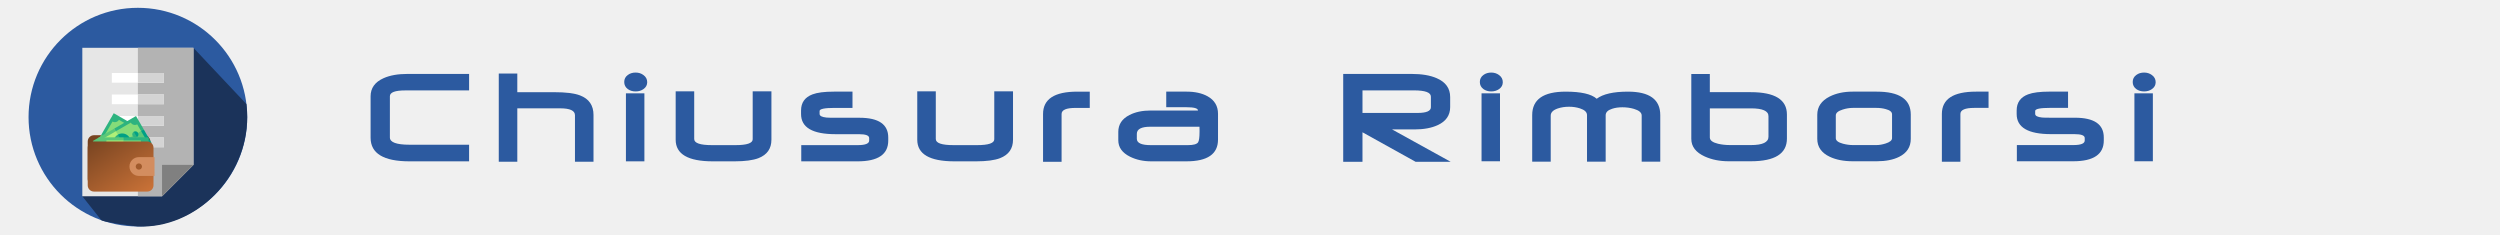
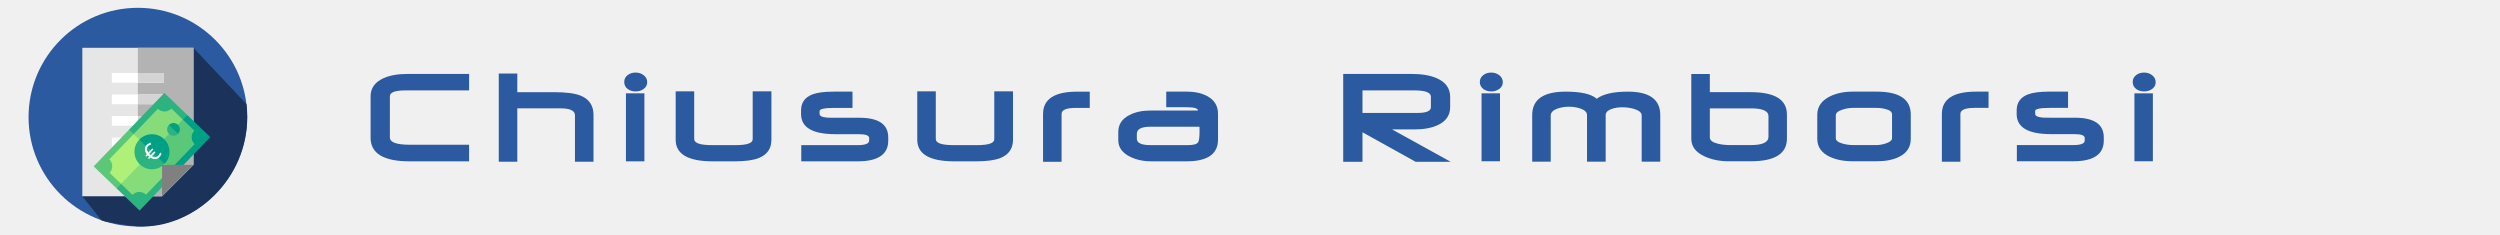
<svg xmlns="http://www.w3.org/2000/svg" version="1.1" id="Layer_1" x="0px" y="0px" viewBox="0 0 640 60" xml:space="preserve" width="640" height="60">
  <defs id="defs53">
-     <linearGradient id="paint0_linear_103_1548" x1="-8.731" y1="34.199" x2="-3.061" y2="-0.5" gradientUnits="userSpaceOnUse" gradientTransform="matrix(1.115043,0,0,1.115043,75.15688,59.28259)">
+     <linearGradient id="paint0_linear_103_1548" x1="-8.731" y1="34.199" x2="-3.061" y2="-0.5" gradientUnits="userSpaceOnUse" gradientTransform="matrix(0.5763035,0,0,0.5763035,16.37715,33.61243)">
      <stop stop-color="#FFB300" id="stop891" style="stop-color:#502d16;stop-opacity:1" />
      <stop offset="1" stop-color="#FF4900" id="stop893" style="stop-color:#784421;stop-opacity:1" />
    </linearGradient>
-     <linearGradient id="paint1_linear_103_1548" x1="0" y1="2.783" x2="18.849" y2="30.205" gradientUnits="userSpaceOnUse" gradientTransform="matrix(1.115043,0,0,1.115043,75.15688,59.28259)">
+     <linearGradient id="paint1_linear_103_1548" x1="0" y1="2.783" x2="18.849" y2="30.205" gradientUnits="userSpaceOnUse" gradientTransform="matrix(0.5763035,0,0,0.5763035,16.37715,33.61243)">
      <stop stop-color="#FFB300" id="stop896" style="stop-color:#784421;stop-opacity:1" />
      <stop offset="1" stop-color="#FF4900" id="stop898" style="stop-color:#c87137;stop-opacity:1" />
    </linearGradient>
    <radialGradient id="paint2_radial_103_1548" cx="0" cy="0" r="1" gradientUnits="userSpaceOnUse" gradientTransform="matrix(5.70678,7.018711,-9.358285,7.609042,243.9086,72.63785)">
      <stop stop-color="#FFDB00" id="stop901" />
      <stop offset="1" stop-color="#FFBB00" id="stop903" />
    </radialGradient>
  </defs>
  <g id="g20">
</g>
  <g id="g22">
</g>
  <g id="g24">
</g>
  <g id="g26">
</g>
  <g id="g28">
</g>
  <g id="g30">
</g>
  <g id="g32">
</g>
  <g id="g34">
</g>
  <g id="g36">
</g>
  <g id="g38">
</g>
  <g id="g40">
</g>
  <g id="g42">
</g>
  <g id="g44">
</g>
  <g id="g46">
</g>
  <g id="g48">
</g>
  <g id="g15350" transform="translate(6.080808,1)">
    <g id="g20-9" transform="translate(-286.2633,-77.11624)">
</g>
    <g id="g22-0" transform="translate(-286.2633,-77.11624)">
</g>
    <g id="g24-9" transform="translate(-286.2633,-77.11624)">
</g>
    <g id="g26-1" transform="translate(-286.2633,-77.11624)">
</g>
    <g id="g28-7" transform="translate(-286.2633,-77.11624)">
</g>
    <g id="g30-7" transform="translate(-286.2633,-77.11624)">
</g>
    <g id="g32-1" transform="translate(-286.2633,-77.11624)">
</g>
    <g id="g34-1" transform="translate(-286.2633,-77.11624)">
</g>
    <g id="g36-5" transform="translate(-286.2633,-77.11624)">
</g>
    <g id="g38-9" transform="translate(-286.2633,-77.11624)">
</g>
    <g id="g40-7" transform="translate(-286.2633,-77.11624)">
</g>
    <g id="g42-7" transform="translate(-286.2633,-77.11624)">
</g>
    <g id="g44-6" transform="translate(-286.2633,-77.11624)">
</g>
    <g id="g46-7" transform="translate(-286.2633,-77.11624)">
</g>
    <g id="g48-3" transform="translate(-286.2633,-77.11624)">
</g>
    <g id="g20-3" transform="translate(-296.3431,-105.3149)">
</g>
    <g id="g22-5" transform="translate(-296.3431,-105.3149)">
</g>
    <g id="g24-6" transform="translate(-296.3431,-105.3149)">
</g>
    <g id="g26-2" transform="translate(-296.3431,-105.3149)">
</g>
    <g id="g28-9" transform="translate(-296.3431,-105.3149)">
</g>
    <g id="g30-1" transform="translate(-296.3431,-105.3149)">
</g>
    <g id="g32-2" transform="translate(-296.3431,-105.3149)">
</g>
    <g id="g34-7" transform="translate(-296.3431,-105.3149)">
</g>
    <g id="g36-0" transform="translate(-296.3431,-105.3149)">
</g>
    <g id="g38-93" transform="translate(-296.3431,-105.3149)">
</g>
    <g id="g40-6" transform="translate(-296.3431,-105.3149)">
</g>
    <g id="g42-0" transform="translate(-296.3431,-105.3149)">
</g>
    <g id="g44-62" transform="translate(-296.3431,-105.3149)">
</g>
    <g id="g46-6" transform="translate(-296.3431,-105.3149)">
</g>
    <g id="g48-1" transform="translate(-296.3431,-105.3149)">
</g>
    <g id="g20-0" transform="translate(-540.3699,-86.27445)">
</g>
    <g id="g22-6" transform="translate(-540.3699,-86.27445)">
</g>
    <g id="g24-1" transform="translate(-540.3699,-86.27445)">
</g>
    <g id="g26-5" transform="translate(-540.3699,-86.27445)">
</g>
    <g id="g28-5" transform="translate(-540.3699,-86.27445)">
</g>
    <g id="g30-4" transform="translate(-540.3699,-86.27445)">
</g>
    <g id="g32-7" transform="translate(-540.3699,-86.27445)">
</g>
    <g id="g34-6" transform="translate(-540.3699,-86.27445)">
</g>
    <g id="g36-5-8" transform="translate(-540.3699,-86.27445)">
</g>
    <g id="g38-6" transform="translate(-540.3699,-86.27445)">
</g>
    <g id="g40-9" transform="translate(-540.3699,-86.27445)">
</g>
    <g id="g42-3" transform="translate(-540.3699,-86.27445)">
</g>
    <g id="g44-7" transform="translate(-540.3699,-86.27445)">
</g>
    <g id="g46-4" transform="translate(-540.3699,-86.27445)">
</g>
    <g id="g48-5" transform="translate(-540.3699,-86.27445)">
</g>
    <g id="g714" transform="translate(-1190.624,-219.007)">
</g>
    <g id="g716" transform="translate(-1190.624,-219.007)">
</g>
    <g id="g718" transform="translate(-1190.624,-219.007)">
</g>
    <g id="g720" transform="translate(-1190.624,-219.007)">
</g>
    <g id="g722" transform="translate(-1190.624,-219.007)">
</g>
    <g id="g724" transform="translate(-1190.624,-219.007)">
</g>
    <g id="g726" transform="translate(-1190.624,-219.007)">
</g>
    <g id="g728" transform="translate(-1190.624,-219.007)">
</g>
    <g id="g730" transform="translate(-1190.624,-219.007)">
</g>
    <g id="g732" transform="translate(-1190.624,-219.007)">
</g>
    <g id="g734" transform="translate(-1190.624,-219.007)">
</g>
    <g id="g736" transform="translate(-1190.624,-219.007)">
</g>
    <g id="g738" transform="translate(-1190.624,-219.007)">
</g>
    <g id="g740" transform="translate(-1190.624,-219.007)">
</g>
    <g id="g742" transform="translate(-1190.624,-219.007)">
</g>
    <g id="g2869" transform="matrix(1.919543,0,0,1.919543,818.664,-16.62814)">
      <path d="m -236.183,29.722 h -4.676 l -7.091,-3.938 v 3.938 h -2.57 V 18.001 h 9.133 q 2.023,0 3.327,0.565 1.805,0.775 1.805,2.516 v 1.34 q 0,1.641 -1.659,2.406 -1.24,0.574 -3.099,0.574 h -2.99 z m -2.643,-7.283 v -1.404 q 0,-0.839 -2.251,-0.839 h -6.872 v 3.008 h 7.328 q 1.796,0 1.796,-0.766 z" id="path1321" style="font-size:18.667px;font-family:Neuropolitical;-inkscape-font-specification:Neuropolitical;letter-spacing:3px;fill:#2c5aa0;stroke-width:2;stroke-linecap:round;stroke-linejoin:round" />
      <path d="m -229.236,19.104 q 0,0.574 -0.501,0.921 -0.438,0.31 -1.039,0.31 -0.611,0 -1.039,-0.31 -0.483,-0.355 -0.483,-0.948 0,-0.592 0.483,-0.939 0.428,-0.319 1.039,-0.319 0.602,0 1.048,0.337 0.492,0.365 0.492,0.948 z m -0.374,10.546 h -2.461 v -9.06 h 2.461 z" id="path1318" style="font-size:18.667px;font-family:Neuropolitical;-inkscape-font-specification:Neuropolitical;letter-spacing:3px;fill:#2c5aa0;stroke-width:2;stroke-linecap:round;stroke-linejoin:round" />
      <path d="m -208.235,29.704 h -2.479 v -6.161 q 0,-0.574 -1.039,-0.884 -0.738,-0.21 -1.531,-0.21 -0.784,0 -1.376,0.201 -0.857,0.273 -0.857,0.866 v 6.189 h -2.488 v -6.207 q 0,-0.602 -0.939,-0.902 -0.665,-0.219 -1.458,-0.219 -0.82,0 -1.495,0.228 -0.948,0.319 -0.948,0.957 v 6.143 h -2.47 v -6.216 q 0,-3.126 4.466,-3.126 3.062,0 4.138,0.948 1.267,-0.948 4.165,-0.948 4.311,0 4.311,3.126 z" id="path1315" style="font-size:18.667px;font-family:Neuropolitical;-inkscape-font-specification:Neuropolitical;letter-spacing:3px;fill:#2c5aa0;stroke-width:2;stroke-linecap:round;stroke-linejoin:round" />
      <path d="m -191.344,26.623 q 0,3.026 -4.822,3.026 h -2.953 q -1.759,0 -3.163,-0.629 -1.814,-0.82 -1.814,-2.352 v -8.659 h 2.47 v 2.424 h 5.46 q 4.822,0 4.822,2.98 z m -2.461,-0.246 v -2.744 q 0,-1.039 -2.324,-1.039 h -5.496 v 3.883 q 0,0.574 1.103,0.839 0.738,0.173 1.632,0.173 h 2.744 q 2.342,0 2.342,-1.112 z" id="path1312" style="font-size:18.667px;font-family:Neuropolitical;-inkscape-font-specification:Neuropolitical;letter-spacing:3px;fill:#2c5aa0;stroke-width:2;stroke-linecap:round;stroke-linejoin:round" />
      <path d="m -174.827,26.66 q 0,1.622 -1.549,2.397 -1.185,0.592 -2.99,0.592 h -3.199 q -1.805,0 -3.072,-0.602 -1.659,-0.784 -1.659,-2.388 v -3.217 q 0,-1.586 1.65,-2.424 1.303,-0.656 3.072,-0.656 h 3.208 q 4.539,0 4.539,3.063 z m -2.497,-0.091 v -3.181 q 0,-0.474 -0.829,-0.693 -0.574,-0.164 -1.267,-0.164 h -3.126 q -0.665,0 -1.349,0.219 -0.93,0.283 -0.93,0.784 v 3.035 q 0,0.483 0.957,0.738 0.684,0.182 1.331,0.182 h 3.126 q 0.565,0 1.23,-0.21 0.857,-0.273 0.857,-0.711 z" id="path1309" style="font-size:18.667px;font-family:Neuropolitical;-inkscape-font-specification:Neuropolitical;letter-spacing:3px;fill:#2c5aa0;stroke-width:2;stroke-linecap:round;stroke-linejoin:round" />
      <path d="m -164.454,22.531 h -1.896 q -1.859,0 -1.859,0.811 v 6.371 h -2.47 v -6.371 q 0,-2.98 4.557,-2.98 h 1.668 z" id="path1306" style="font-size:18.667px;font-family:Neuropolitical;-inkscape-font-specification:Neuropolitical;letter-spacing:3px;fill:#2c5aa0;stroke-width:2;stroke-linecap:round;stroke-linejoin:round" />
      <path d="m -149.085,26.878 q 0,2.771 -4.083,2.771 h -7.51 v -2.16 h 7.52 q 1.531,0 1.531,-0.611 v -0.328 q 0,-0.52 -1.367,-0.52 h -3.126 q -4.585,0 -4.585,-2.68 v -0.474 q 0,-1.577 1.522,-2.151 0.957,-0.365 2.853,-0.365 h 2.479 v 2.169 h -2.397 q -1.987,0 -1.987,0.41 v 0.392 q 0,0.392 0.911,0.483 0.246,0.027 1.212,0.027 h 3.19 q 3.837,0 3.837,2.634 z" id="path1303" style="font-size:18.667px;font-family:Neuropolitical;-inkscape-font-specification:Neuropolitical;letter-spacing:3px;fill:#2c5aa0;stroke-width:2;stroke-linecap:round;stroke-linejoin:round" />
      <path d="m -142.166,19.104 q 0,0.574 -0.501,0.921 -0.438,0.31 -1.039,0.31 -0.611,0 -1.039,-0.31 -0.483,-0.355 -0.483,-0.948 0,-0.592 0.483,-0.939 0.428,-0.319 1.039,-0.319 0.602,0 1.048,0.337 0.492,0.365 0.492,0.948 z m -0.374,10.546 h -2.461 v -9.06 h 2.461 z" id="path1300" style="font-size:18.667px;font-family:Neuropolitical;-inkscape-font-specification:Neuropolitical;letter-spacing:3px;fill:#2c5aa0;stroke-width:2;stroke-linecap:round;stroke-linejoin:round" />
    </g>
    <g id="g1601" transform="matrix(0.2206204,0,0,0.2206204,-465.2384,-85.11647)">
</g>
    <g id="g1603" transform="matrix(0.2206204,0,0,0.2206204,-465.2384,-85.11647)">
</g>
    <g id="g1605" transform="matrix(0.2206204,0,0,0.2206204,-465.2384,-85.11647)">
</g>
    <g id="g1607" transform="matrix(0.2206204,0,0,0.2206204,-465.2384,-85.11647)">
</g>
    <g id="g1609" transform="matrix(0.2206204,0,0,0.2206204,-465.2384,-85.11647)">
</g>
    <g id="g1611" transform="matrix(0.2206204,0,0,0.2206204,-465.2384,-85.11647)">
</g>
    <g id="g1613" transform="matrix(0.2206204,0,0,0.2206204,-465.2384,-85.11647)">
</g>
    <g id="g1615" transform="matrix(0.2206204,0,0,0.2206204,-465.2384,-85.11647)">
</g>
    <g id="g1617" transform="matrix(0.2206204,0,0,0.2206204,-465.2384,-85.11647)">
</g>
    <g id="g1619" transform="matrix(0.2206204,0,0,0.2206204,-465.2384,-85.11647)">
</g>
    <g id="g1621" transform="matrix(0.2206204,0,0,0.2206204,-465.2384,-85.11647)">
</g>
    <g id="g1623" transform="matrix(0.2206204,0,0,0.2206204,-465.2384,-85.11647)">
</g>
    <g id="g1625" transform="matrix(0.2206204,0,0,0.2206204,-465.2384,-85.11647)">
</g>
    <g id="g1627" transform="matrix(0.2206204,0,0,0.2206204,-465.2384,-85.11647)">
</g>
    <g id="g1629" transform="matrix(0.2206204,0,0,0.2206204,-465.2384,-85.11647)">
</g>
    <g id="g20-6" transform="translate(-247.3358,-145.3308)">
</g>
    <g id="g22-64" transform="translate(-247.3358,-145.3308)">
</g>
    <g id="g24-95" transform="translate(-247.3358,-145.3308)">
</g>
    <g id="g26-0" transform="translate(-247.3358,-145.3308)">
</g>
    <g id="g28-4" transform="translate(-247.3358,-145.3308)">
</g>
    <g id="g30-8" transform="translate(-247.3358,-145.3308)">
</g>
    <g id="g32-71" transform="translate(-247.3358,-145.3308)">
</g>
    <g id="g34-72" transform="translate(-247.3358,-145.3308)">
</g>
    <g id="g36-7" transform="translate(-247.3358,-145.3308)">
</g>
    <g id="g38-2" transform="translate(-247.3358,-145.3308)">
</g>
    <g id="g40-2" transform="translate(-247.3358,-145.3308)">
</g>
    <g id="g42-6" transform="translate(-247.3358,-145.3308)">
</g>
    <g id="g44-1" transform="translate(-247.3358,-145.3308)">
</g>
    <g id="g46-0" transform="translate(-247.3358,-145.3308)">
</g>
    <g id="g48-6" transform="translate(-247.3358,-145.3308)">
</g>
    <g id="g20-0-9" transform="translate(-491.3626,-126.2903)">
</g>
    <g id="g22-6-4" transform="translate(-491.3626,-126.2903)">
</g>
    <g id="g24-1-9" transform="translate(-491.3626,-126.2903)">
</g>
    <g id="g26-5-0" transform="translate(-491.3626,-126.2903)">
</g>
    <g id="g28-5-9" transform="translate(-491.3626,-126.2903)">
</g>
    <g id="g30-4-1" transform="translate(-491.3626,-126.2903)">
</g>
    <g id="g32-7-7" transform="translate(-491.3626,-126.2903)">
</g>
    <g id="g34-6-7" transform="translate(-491.3626,-126.2903)">
</g>
    <g id="g36-5-1" transform="translate(-491.3626,-126.2903)">
</g>
    <g id="g38-6-1" transform="translate(-491.3626,-126.2903)">
</g>
    <g id="g40-9-5" transform="translate(-491.3626,-126.2903)">
</g>
    <g id="g42-3-9" transform="translate(-491.3626,-126.2903)">
</g>
    <g id="g44-7-7" transform="translate(-491.3626,-126.2903)">
</g>
    <g id="g46-4-7" transform="translate(-491.3626,-126.2903)">
</g>
    <g id="g48-5-6" transform="translate(-491.3626,-126.2903)">
</g>
    <g id="g714-7" transform="translate(-1141.617,-259.0229)">
</g>
    <g id="g716-3" transform="translate(-1141.617,-259.0229)">
</g>
    <g id="g718-6" transform="translate(-1141.617,-259.0229)">
</g>
    <g id="g720-5" transform="translate(-1141.617,-259.0229)">
</g>
    <g id="g722-6" transform="translate(-1141.617,-259.0229)">
</g>
    <g id="g724-3" transform="translate(-1141.617,-259.0229)">
</g>
    <g id="g726-9" transform="translate(-1141.617,-259.0229)">
</g>
    <g id="g728-4" transform="translate(-1141.617,-259.0229)">
</g>
    <g id="g730-8" transform="translate(-1141.617,-259.0229)">
</g>
    <g id="g732-1" transform="translate(-1141.617,-259.0229)">
</g>
    <g id="g734-2" transform="translate(-1141.617,-259.0229)">
</g>
    <g id="g736-9" transform="translate(-1141.617,-259.0229)">
</g>
    <g id="g738-3" transform="translate(-1141.617,-259.0229)">
</g>
    <g id="g740-9" transform="translate(-1141.617,-259.0229)">
</g>
    <g id="g742-0" transform="translate(-1141.617,-259.0229)">
</g>
    <g id="g1601-5" transform="matrix(0.2206204,0,0,0.2206204,-416.2311,-125.1323)">
</g>
    <g id="g1603-6" transform="matrix(0.2206204,0,0,0.2206204,-416.2311,-125.1323)">
</g>
    <g id="g1605-1" transform="matrix(0.2206204,0,0,0.2206204,-416.2311,-125.1323)">
</g>
    <g id="g1607-1" transform="matrix(0.2206204,0,0,0.2206204,-416.2311,-125.1323)">
</g>
    <g id="g1609-5" transform="matrix(0.2206204,0,0,0.2206204,-416.2311,-125.1323)">
</g>
    <g id="g1611-9" transform="matrix(0.2206204,0,0,0.2206204,-416.2311,-125.1323)">
</g>
    <g id="g1613-8" transform="matrix(0.2206204,0,0,0.2206204,-416.2311,-125.1323)">
</g>
    <g id="g1615-4" transform="matrix(0.2206204,0,0,0.2206204,-416.2311,-125.1323)">
</g>
    <g id="g1617-8" transform="matrix(0.2206204,0,0,0.2206204,-416.2311,-125.1323)">
</g>
    <g id="g1619-1" transform="matrix(0.2206204,0,0,0.2206204,-416.2311,-125.1323)">
</g>
    <g id="g1621-0" transform="matrix(0.2206204,0,0,0.2206204,-416.2311,-125.1323)">
</g>
    <g id="g1623-3" transform="matrix(0.2206204,0,0,0.2206204,-416.2311,-125.1323)">
</g>
    <g id="g1625-0" transform="matrix(0.2206204,0,0,0.2206204,-416.2311,-125.1323)">
</g>
    <g id="g1627-4" transform="matrix(0.2206204,0,0,0.2206204,-416.2311,-125.1323)">
</g>
    <g id="g1629-4" transform="matrix(0.2206204,0,0,0.2206204,-416.2311,-125.1323)">
</g>
-     <g id="g4867" transform="matrix(0.5542302,0,0,0.5542302,110.8751,80.43824)">
-       <circle style="fill:#2c5aa0;fill-opacity:1;stroke-width:0.197" cx="-147.336" cy="-92.831" r="50.5" id="circle2-1" />
-       <path style="fill:#1b335a;fill-opacity:1;stroke-width:0.197" d="m -97.195,-98.858 -24.476,-25.987 c -24.049,21.291 -11.184,50.484 -51.328,68.553 l 8.767,11.051 c 1.041,0.908 15.248,2.839 16.897,2.911 26.623,1.164 50.5,-22.61 50.5,-50.5 0,-2.04 -0.124,-4.051 -0.359,-6.027 z" id="path4-5" />
-       <g id="g3063" transform="matrix(0.932544,0,0,0.932544,-240.5902,-139.7716)">
-         <polygon style="fill:#e6e6e6" points="447.677,0 447.677,403.673 339.35,512 64.323,512 64.323,0 " id="polygon837" transform="matrix(0.1435776,0,0,0.1435776,63.24413,16.00632)" />
-         <polygon style="fill:#b3b3b3" points="447.677,0 447.677,403.673 339.35,512 256,512 256,0 " id="polygon839" transform="matrix(0.1435776,0,0,0.1435776,63.24413,16.00632)" />
-         <polygon style="fill:#808080" points="339.35,512 339.35,403.673 447.677,403.673 " id="polygon841" transform="matrix(0.1435776,0,0,0.1435776,63.24413,16.00632)" />
-         <rect x="87.1" y="28.471" style="fill:#ffffff;stroke-width:0.144" width="25.801" height="4.794" id="rect843" />
-         <rect x="87.1" y="39.126" style="fill:#ffffff;stroke-width:0.144" width="25.801" height="4.794" id="rect845" />
-         <rect x="87.1" y="49.779" style="fill:#ffffff;stroke-width:0.144" width="25.801" height="4.794" id="rect847" />
-         <rect x="87.1" y="60.433" style="fill:#ffffff;stroke-width:0.144" width="25.801" height="4.794" id="rect849" />
-         <g id="g861" transform="matrix(0.1435776,0,0,0.1435776,63.24413,16.00632)">
-           <rect x="256" y="86.817" style="fill:#d4d4d4" width="89.845" height="33.391" id="rect853" />
-           <rect x="256" y="161.024" style="fill:#d4d4d4" width="89.845" height="33.391" id="rect855" />
-           <rect x="256" y="235.219" style="fill:#d4d4d4" width="89.845" height="33.391" id="rect857" />
-           <rect x="256" y="309.426" style="fill:#d4d4d4" width="89.845" height="33.391" id="rect859" />
-         </g>
-         <path d="M 103.081,59.283 H 78.26 c -1.714,0 -3.103,1.389 -3.103,3.103 v 18.616 c 0,1.714 1.389,3.103 3.103,3.103 h 24.822 c 1.714,0 3.103,-1.389 3.103,-3.103 V 62.385 c 0,-1.714 -1.389,-3.103 -3.103,-3.103 z" fill="url(#paint0_linear_103_1548)" id="path883" style="fill:url(#paint0_linear_103_1548);stroke-width:1.115" />
-         <g id="g1222" transform="matrix(0.2207845,-0.3824099,0.3824099,0.2207845,27.58979,148.1021)">
-           <polygon style="fill:#00a085" points="434.087,333.913 256,333.913 222.609,155.826 434.087,222.609 " id="polygon1178" transform="matrix(0.1572265,0,0,0.1572265,195.75,-11.85586)" />
-           <polygon style="fill:#2db37f" points="434.087,222.609 222.609,222.609 256,111.304 434.087,111.304 " id="polygon1180" transform="matrix(0.1572265,0,0,0.1572265,195.75,-11.85586)" />
-           <path style="fill:#5ac779;stroke-width:0.157" d="m 255.25,37.144 h -19.25 l -5.25,-21 29.75,7 v 8.75 c -2.9,0 -5.25,2.35 -5.25,5.25 z" id="path1182" />
-           <path style="fill:#85dc79;stroke-width:0.157" d="m 260.5,23.144 h -29.75 l 5.25,-14 h 19.25 c 0,2.9 2.35,5.25 5.25,5.25 z" id="path1184" />
-           <polygon style="fill:#2db37f" points="77.913,222.609 77.913,333.913 256,333.913 256,311.652 222.609,155.826 " id="polygon1186" transform="matrix(0.1572265,0,0,0.1572265,195.75,-11.85586)" />
-           <polygon style="fill:#5ac779" points="77.913,111.304 77.913,222.609 233.739,222.609 256,133.565 256,111.304 " id="polygon1188" transform="matrix(0.1572265,0,0,0.1572265,195.75,-11.85586)" />
-           <path style="fill:#85dc79;stroke-width:0.157" d="m 216.75,37.144 h 19.25 V 16.144 l -24.5,7 v 8.75 c 2.9,0 5.25,2.35 5.25,5.25 z" id="path1190" />
-           <path style="fill:#aff078;stroke-width:0.157" d="m 211.5,23.144 h 24.5 V 9.144 h -19.25 c 0,2.9 -2.35,5.25 -5.25,5.25 z" id="path1192" />
-           <path style="fill:#00a085;stroke-width:0.157" d="m 236,13.519 -5.44,9.625 5.44,9.625 c 5.316,0 9.625,-4.309 9.625,-9.625 0,-5.316 -4.309,-9.625 -9.625,-9.625 z" id="path1194" />
-           <path style="fill:#2db37f;stroke-width:0.157" d="m 226.375,23.144 c 0,5.316 4.309,9.625 9.625,9.625 V 13.519 c -5.316,0 -9.625,4.309 -9.625,9.625 z" id="path1196" />
-           <path style="fill:#00a085;stroke-width:0.157" d="m 253.063,19.644 -1.978,3.5 1.978,3.5 c 1.933,0 3.5,-1.567 3.5,-3.5 0,-1.933 -1.567,-3.5 -3.5,-3.5 z" id="path1202" />
-           <path style="fill:#2db37f;stroke-width:0.157" d="m 249.563,23.144 c 0,1.933 1.567,3.5 3.5,3.5 v -7 c -1.933,0 -3.5,1.567 -3.5,3.5 z" id="path1204" />
-         </g>
-         <g id="g1248" transform="matrix(0.3824099,-0.2207845,0.2207845,0.3824099,-3.13244,105.9073)">
-           <polygon style="fill:#00a085" points="222.609,155.826 434.087,222.609 434.087,333.913 256,333.913 " id="polygon1224" transform="matrix(0.1572265,0,0,0.1572265,195.75,-11.85586)" />
-           <polygon style="fill:#2db37f" points="256,111.304 434.087,111.304 434.087,222.609 222.609,222.609 " id="polygon1226" transform="matrix(0.1572265,0,0,0.1572265,195.75,-11.85586)" />
-           <path style="fill:#5ac779;stroke-width:0.157" d="m 255.25,37.144 h -19.25 l -5.25,-21 29.75,7 v 8.75 c -2.9,0 -5.25,2.35 -5.25,5.25 z" id="path1228" />
-           <path style="fill:#85dc79;stroke-width:0.157" d="m 260.5,23.144 h -29.75 l 5.25,-14 h 19.25 c 0,2.9 2.35,5.25 5.25,5.25 z" id="path1230" />
-           <polygon style="fill:#2db37f" points="256,333.913 256,311.652 222.609,155.826 77.913,222.609 77.913,333.913 " id="polygon1232" transform="matrix(0.1572265,0,0,0.1572265,195.75,-11.85586)" />
-           <polygon style="fill:#5ac779" points="233.739,222.609 256,133.565 256,111.304 77.913,111.304 77.913,222.609 " id="polygon1234" transform="matrix(0.1572265,0,0,0.1572265,195.75,-11.85586)" />
-           <path style="fill:#85dc79;stroke-width:0.157" d="m 216.75,37.144 h 19.25 V 16.144 l -24.5,7 v 8.75 c 2.9,0 5.25,2.35 5.25,5.25 z" id="path1236" />
-           <path style="fill:#aff078;stroke-width:0.157" d="m 211.5,23.144 h 24.5 V 9.144 h -19.25 c 0,2.9 -2.35,5.25 -5.25,5.25 z" id="path1238" />
-           <path style="fill:#00a085;stroke-width:0.157" d="m 236,13.519 -5.44,9.625 5.44,9.625 c 5.316,0 9.625,-4.309 9.625,-9.625 0,-5.316 -4.309,-9.625 -9.625,-9.625 z" id="path1240" />
-           <path style="fill:#2db37f;stroke-width:0.157" d="m 226.375,23.144 c 0,5.316 4.309,9.625 9.625,9.625 V 13.519 c -5.316,0 -9.625,4.309 -9.625,9.625 z" id="path1242" />
-           <path style="fill:#00a085;stroke-width:0.157" d="m 253.063,19.644 -1.978,3.5 1.978,3.5 c 1.933,0 3.5,-1.567 3.5,-3.5 0,-1.933 -1.567,-3.5 -3.5,-3.5 z" id="path1244" />
-           <path style="fill:#2db37f;stroke-width:0.157" d="m 249.563,23.144 c 0,1.933 1.567,3.5 3.5,3.5 v -7 c -1.933,0 -3.5,1.567 -3.5,3.5 z" id="path1246" />
-         </g>
-         <g id="g1274" transform="matrix(0.441569,0,0,0.441569,-11.25823,57.84217)">
-           <polygon style="fill:#00a085" points="222.609,155.826 434.087,222.609 434.087,333.913 256,333.913 " id="polygon1250" transform="matrix(0.1572265,0,0,0.1572265,195.75,-11.85586)" />
-           <polygon style="fill:#2db37f" points="256,111.304 434.087,111.304 434.087,222.609 222.609,222.609 " id="polygon1252" transform="matrix(0.1572265,0,0,0.1572265,195.75,-11.85586)" />
-           <path style="fill:#5ac779;stroke-width:0.157" d="m 255.25,37.144 h -19.25 l -5.25,-21 29.75,7 v 8.75 c -2.9,0 -5.25,2.35 -5.25,5.25 z" id="path1254" />
-           <path style="fill:#85dc79;stroke-width:0.157" d="m 260.5,23.144 h -29.75 l 5.25,-14 h 19.25 c 0,2.9 2.35,5.25 5.25,5.25 z" id="path1256" />
-           <polygon style="fill:#2db37f" points="222.609,155.826 77.913,222.609 77.913,333.913 256,333.913 256,311.652 " id="polygon1258" transform="matrix(0.1572265,0,0,0.1572265,195.75,-11.85586)" />
-           <polygon style="fill:#5ac779" points="256,111.304 77.913,111.304 77.913,222.609 233.739,222.609 256,133.565 " id="polygon1260" transform="matrix(0.1572265,0,0,0.1572265,195.75,-11.85586)" />
-           <path style="fill:#85dc79;stroke-width:0.157" d="m 216.75,37.144 h 19.25 V 16.144 l -24.5,7 v 8.75 c 2.9,0 5.25,2.35 5.25,5.25 z" id="path1262" />
-           <path style="fill:#aff078;stroke-width:0.157" d="m 211.5,23.144 h 24.5 V 9.144 h -19.25 c 0,2.9 -2.35,5.25 -5.25,5.25 z" id="path1264" />
-           <path style="fill:#00a085;stroke-width:0.157" d="m 236,13.519 -5.44,9.625 5.44,9.625 c 5.316,0 9.625,-4.309 9.625,-9.625 0,-5.316 -4.309,-9.625 -9.625,-9.625 z" id="path1266" />
-           <path style="fill:#2db37f;stroke-width:0.157" d="m 226.375,23.144 c 0,5.316 4.309,9.625 9.625,9.625 V 13.519 c -5.316,0 -9.625,4.309 -9.625,9.625 z" id="path1268" />
-           <path style="fill:#00a085;stroke-width:0.157" d="m 253.063,19.644 -1.978,3.5 1.978,3.5 c 1.933,0 3.5,-1.567 3.5,-3.5 0,-1.933 -1.567,-3.5 -3.5,-3.5 z" id="path1270" />
-           <path style="fill:#2db37f;stroke-width:0.157" d="m 249.563,23.144 c 0,1.933 1.567,3.5 3.5,3.5 v -7 c -1.933,0 -3.5,1.567 -3.5,3.5 z" id="path1272" />
-         </g>
-         <path d="M 104.633,62.385 H 78.26 c -1.714,0 -3.103,1.389 -3.103,3.103 v 18.616 c 0,1.713 1.389,3.103 3.103,3.103 h 26.373 c 1.714,0 3.103,-1.389 3.103,-3.103 V 65.488 c 0,-1.714 -1.389,-3.103 -3.103,-3.103 z" fill="url(#paint1_linear_103_1548)" id="path885" style="fill:url(#paint1_linear_103_1548);stroke-width:1.115" />
-         <path d="m 95.826,74.796 c 0,2.57 2.084,4.654 4.654,4.654 l 7.757,-0.002 -0.002,-9.306 h -7.755 c -2.57,0 -4.654,2.084 -4.654,4.654 z" fill="url(#paint2_radial_103_1548)" id="path887" style="fill:#d38d5f;stroke-width:1.115" />
-         <path d="m 100.48,76.348 c 0.857,0 1.551,-0.695 1.551,-1.551 0,-0.857 -0.695,-1.551 -1.551,-1.551 -0.857,0 -1.551,0.695 -1.551,1.551 0,0.857 0.695,1.551 1.551,1.551 z" fill="#ff4900" id="path889" style="fill:#a05a2c;stroke-width:1.115" />
-       </g>
-     </g>
    <g id="g4877" transform="matrix(1.92101,0,0,1.92101,480.2946,83.0662)">
      <path d="m -190.676,-22.261 h -7.921 q -5.204,0 -5.204,-3.145 v -5.523 q 0,-1.641 1.732,-2.415 1.267,-0.565 3.154,-0.565 h 8.24 v 2.197 h -8.504 q -2.051,0 -2.051,0.775 v 5.496 q 0,0.966 2.634,0.966 h 7.921 z" style="font-size:18.667px;font-family:Neuropolitical;-inkscape-font-specification:Neuropolitical;letter-spacing:3px;fill:#2c5aa0;stroke-linecap:round;stroke-linejoin:round" id="path2838" />
      <path d="m -174.095,-22.206 h -2.47 v -6.198 q 0,-0.921 -1.969,-0.921 h -5.715 v 7.119 h -2.47 v -11.758 h 2.47 v 2.488 h 4.922 q 2.333,0 3.436,0.428 1.796,0.684 1.796,2.616 z" style="font-size:18.667px;font-family:Neuropolitical;-inkscape-font-specification:Neuropolitical;letter-spacing:3px;fill:#2c5aa0;stroke-linecap:round;stroke-linejoin:round" id="path2840" />
      <path d="m -166.939,-32.807 q 0,0.574 -0.501,0.921 -0.438,0.31 -1.039,0.31 -0.611,0 -1.039,-0.31 -0.483,-0.355 -0.483,-0.948 0,-0.592 0.483,-0.939 0.428,-0.319 1.039,-0.319 0.602,0 1.048,0.337 0.492,0.365 0.492,0.948 z m -0.374,10.546 h -2.461 v -9.06 h 2.461 z" style="font-size:18.667px;font-family:Neuropolitical;-inkscape-font-specification:Neuropolitical;letter-spacing:3px;fill:#2c5aa0;stroke-linecap:round;stroke-linejoin:round" id="path2842" />
      <path d="m -150.385,-25.141 q 0,1.777 -1.714,2.452 -1.103,0.428 -3.217,0.428 h -2.871 q -4.958,0 -4.958,-2.88 v -6.453 h 2.47 v 6.362 q 0,0.811 2.361,0.811 h 3.135 q 2.297,0 2.297,-0.784 v -6.389 h 2.497 z" style="font-size:18.667px;font-family:Neuropolitical;-inkscape-font-specification:Neuropolitical;letter-spacing:3px;fill:#2c5aa0;stroke-linecap:round;stroke-linejoin:round" id="path2844" />
      <path d="m -134.816,-25.032 q 0,2.771 -4.083,2.771 h -7.51 v -2.16 h 7.52 q 1.531,0 1.531,-0.611 v -0.328 q 0,-0.52 -1.367,-0.52 h -3.126 q -4.585,0 -4.585,-2.68 v -0.474 q 0,-1.577 1.522,-2.151 0.957,-0.365 2.853,-0.365 h 2.479 v 2.169 h -2.397 q -1.987,0 -1.987,0.41 v 0.392 q 0,0.392 0.911,0.483 0.246,0.027 1.212,0.027 h 3.19 q 3.837,0 3.837,2.634 z" style="font-size:18.667px;font-family:Neuropolitical;-inkscape-font-specification:Neuropolitical;letter-spacing:3px;fill:#2c5aa0;stroke-linecap:round;stroke-linejoin:round" id="path2846" />
      <path d="m -118.19,-25.141 q 0,1.777 -1.714,2.452 -1.103,0.428 -3.217,0.428 h -2.871 q -4.958,0 -4.958,-2.88 v -6.453 h 2.47 v 6.362 q 0,0.811 2.361,0.811 h 3.135 q 2.297,0 2.297,-0.784 v -6.389 h 2.497 z" style="font-size:18.667px;font-family:Neuropolitical;-inkscape-font-specification:Neuropolitical;letter-spacing:3px;fill:#2c5aa0;stroke-linecap:round;stroke-linejoin:round" id="path2848" />
      <path d="m -107.962,-29.38 h -1.896 q -1.859,0 -1.859,0.811 v 6.371 h -2.47 v -6.371 q 0,-2.98 4.557,-2.98 h 1.668 z" style="font-size:18.667px;font-family:Neuropolitical;-inkscape-font-specification:Neuropolitical;letter-spacing:3px;fill:#2c5aa0;stroke-linecap:round;stroke-linejoin:round" id="path2850" />
      <path d="m -90.871,-25.16 q 0,2.898 -4.211,2.898 h -4.703 q -1.568,0 -2.816,-0.62 -1.559,-0.775 -1.559,-2.188 v -1.112 q 0,-1.495 1.486,-2.251 1.167,-0.602 2.826,-0.602 h 6.307 q 0,-0.438 -1.54,-0.438 h -2.689 v -2.078 h 2.689 q 1.704,0 2.816,0.62 1.395,0.775 1.395,2.342 z m -2.461,-1.039 v -0.264 l -0.009,-0.41 h -6.553 q -1.796,0 -1.796,0.957 v 0.647 q 0,0.848 1.85,0.848 h 4.958 q 1.085,0 1.349,-0.365 0.201,-0.283 0.201,-1.413 z" style="font-size:18.667px;font-family:Neuropolitical;-inkscape-font-specification:Neuropolitical;letter-spacing:3px;fill:#2c5aa0;stroke-linecap:round;stroke-linejoin:round" id="path2852" />
    </g>
+     <g id="g6387">
+       <circle style="fill:#2c5aa0;fill-opacity:1;stroke-width:0.109" cx="29.217" cy="28.989" r="27.989" id="circle2-1" />
+       <path style="fill:#1b335a;fill-opacity:1;stroke-width:0.109" d="M 57.007,25.648 43.441,11.245 C 30.112,23.045 37.243,39.225 14.993,49.239 l 4.859,6.125 c 0.577,0.503 8.451,1.573 9.365,1.613 14.755,0.645 27.989,-12.531 27.989,-27.989 0,-1.131 -0.069,-2.245 -0.199,-3.341 z" id="path4-5" />
+       <polygon style="fill:#e6e6e6" points="64.323,0 447.677,0 447.677,403.673 339.35,512 64.323,512 " id="polygon837" transform="matrix(0.07420723,0,0,0.07420723,10.22011,11.24535)" />
+       <polygon style="fill:#b3b3b3" points="256,0 447.677,0 447.677,403.673 339.35,512 256,512 " id="polygon839" transform="matrix(0.07420723,0,0,0.07420723,10.22011,11.24535)" />
+       <rect x="22.55" y="17.688" style="fill:#ffffff;stroke-width:0.074" width="13.335" height="2.478" id="rect843" />
+       <rect x="22.55" y="23.194" style="fill:#ffffff;stroke-width:0.074" width="13.335" height="2.478" id="rect845" />
+       <rect x="22.55" y="28.7" style="fill:#ffffff;stroke-width:0.074" width="13.335" height="2.478" id="rect847" />
+       <rect x="22.55" y="34.207" style="fill:#ffffff;stroke-width:0.074" width="13.335" height="2.478" id="rect849" />
+       <rect x="29.217" y="17.688" style="fill:#d4d4d4;stroke-width:0.074" width="6.667" height="2.478" id="rect853" />
+       <rect x="29.217" y="23.194" style="fill:#d4d4d4;stroke-width:0.074" width="6.667" height="2.478" id="rect855" />
+       <rect x="29.217" y="28.7" style="fill:#d4d4d4;stroke-width:0.074" width="6.667" height="2.478" id="rect857" />
+       <rect x="29.217" y="34.207" style="fill:#d4d4d4;stroke-width:0.074" width="6.667" height="2.478" id="rect859" />
+       <g id="g6144" transform="matrix(1.242783,-1.291467,1.291467,1.242783,-115.1415,26.54771)">
+         <path style="fill:#85dc79;stroke-width:0.041" d="m 50.756,67.006 2.502,-4.333 -4.727,-2.729 -1.608,6.425 1.97,1.137 c 0.377,-0.653 1.211,-0.876 1.864,-0.499 z" id="path1190" />
+         <path style="fill:#2db37f;stroke-width:0.041" d="m 48.855,63.02 c 1.197,0.691 2.727,0.281 3.418,-0.916 l -4.333,-2.502 c -0.691,1.197 -0.281,2.727 0.916,3.418 z" id="path1196" />
+         <polygon style="fill:#00a085" points="434.087,333.913 256,333.913 222.609,155.826 434.087,222.609 " id="polygon1250" transform="matrix(0.04086859,0,0,0.04086859,42.23776,54.7572)" />
+         <polygon style="fill:#2db37f" points="434.087,222.609 222.609,222.609 256,111.304 434.087,111.304 " id="polygon1252" transform="matrix(0.04086859,0,0,0.04086859,42.23776,54.7572)" />
+         <path style="fill:#5ac779;stroke-width:0.041" d="m 57.704,67.494 h -5.004 l -1.365,-5.459 7.733,1.82 v 2.274 c -0.754,0 -1.365,0.611 -1.365,1.365 z" id="path1254" />
+         <path style="fill:#85dc79;stroke-width:0.041" d="m 59.069,63.855 h -7.733 l 1.365,-3.639 h 5.004 c 0,0.754 0.611,1.365 1.365,1.365 z" id="path1256" />
+         <polygon style="fill:#2db37f" points="77.913,333.913 256,333.913 256,311.652 222.609,155.826 77.913,222.609 " id="polygon1258" transform="matrix(0.04086859,0,0,0.04086859,42.23776,54.7572)" />
+         <polygon style="fill:#5ac779" points="77.913,222.609 233.739,222.609 256,133.565 256,111.304 77.913,111.304 " id="polygon1260" transform="matrix(0.04086859,0,0,0.04086859,42.23776,54.7572)" />
+         <path style="fill:#85dc79;stroke-width:0.041" d="m 47.696,67.494 h 5.004 v -5.459 l -6.368,1.82 v 2.274 c 0.754,0 1.365,0.611 1.365,1.365 z" id="path1262" />
+         <path style="fill:#aff078;stroke-width:0.041" d="m 46.332,63.855 h 6.368 v -3.639 h -5.004 c 0,0.754 -0.611,1.365 -1.365,1.365 z" id="path1264" />
+         <path style="fill:#00a085;stroke-width:0.041" d="m 52.7,61.353 -1.414,2.502 1.414,2.502 c 1.382,0 2.502,-1.12 2.502,-2.502 0,-1.382 -1.12,-2.502 -2.502,-2.502 z" id="path1266" />
+         <path style="fill:#2db37f;stroke-width:0.041" d="m 50.198,63.855 c 0,1.382 1.12,2.502 2.502,2.502 v -5.004 c -1.382,0 -2.502,1.12 -2.502,2.502 z" id="path1268" />
+         <path style="fill:#00a085;stroke-width:0.041" d="m 57.135,62.945 -0.514,0.91 0.514,0.91 c 0.502,0 0.91,-0.407 0.91,-0.91 0,-0.502 -0.407,-0.91 -0.91,-0.91 z" id="path1270" />
+         <path style="fill:#2db37f;stroke-width:0.041" d="m 56.225,63.855 c 0,0.502 0.407,0.91 0.91,0.91 V 62.945 c -0.502,0 -0.91,0.407 -0.91,0.91 z" id="path1272" />
+         <text xml:space="preserve" style="font-size:3.44px;font-family:Neuropolitical;-inkscape-font-specification:Neuropolitical;fill:#ffffff;stroke-width:0.184;stroke-linecap:round;stroke-linejoin:round" x="51.589" y="65.123" id="text5796">
+           <tspan id="tspan5794" x="51.589" y="65.123" style="fill:#ffffff;stroke-width:0.184">€</tspan>
+         </text>
+       </g>
+       <polygon style="fill:#808080" points="339.35,403.673 447.677,403.673 339.35,512 " id="polygon841" transform="matrix(0.07420723,0,0,0.07420723,10.22011,11.24535)" />
+     </g>
  </g>
</svg>
